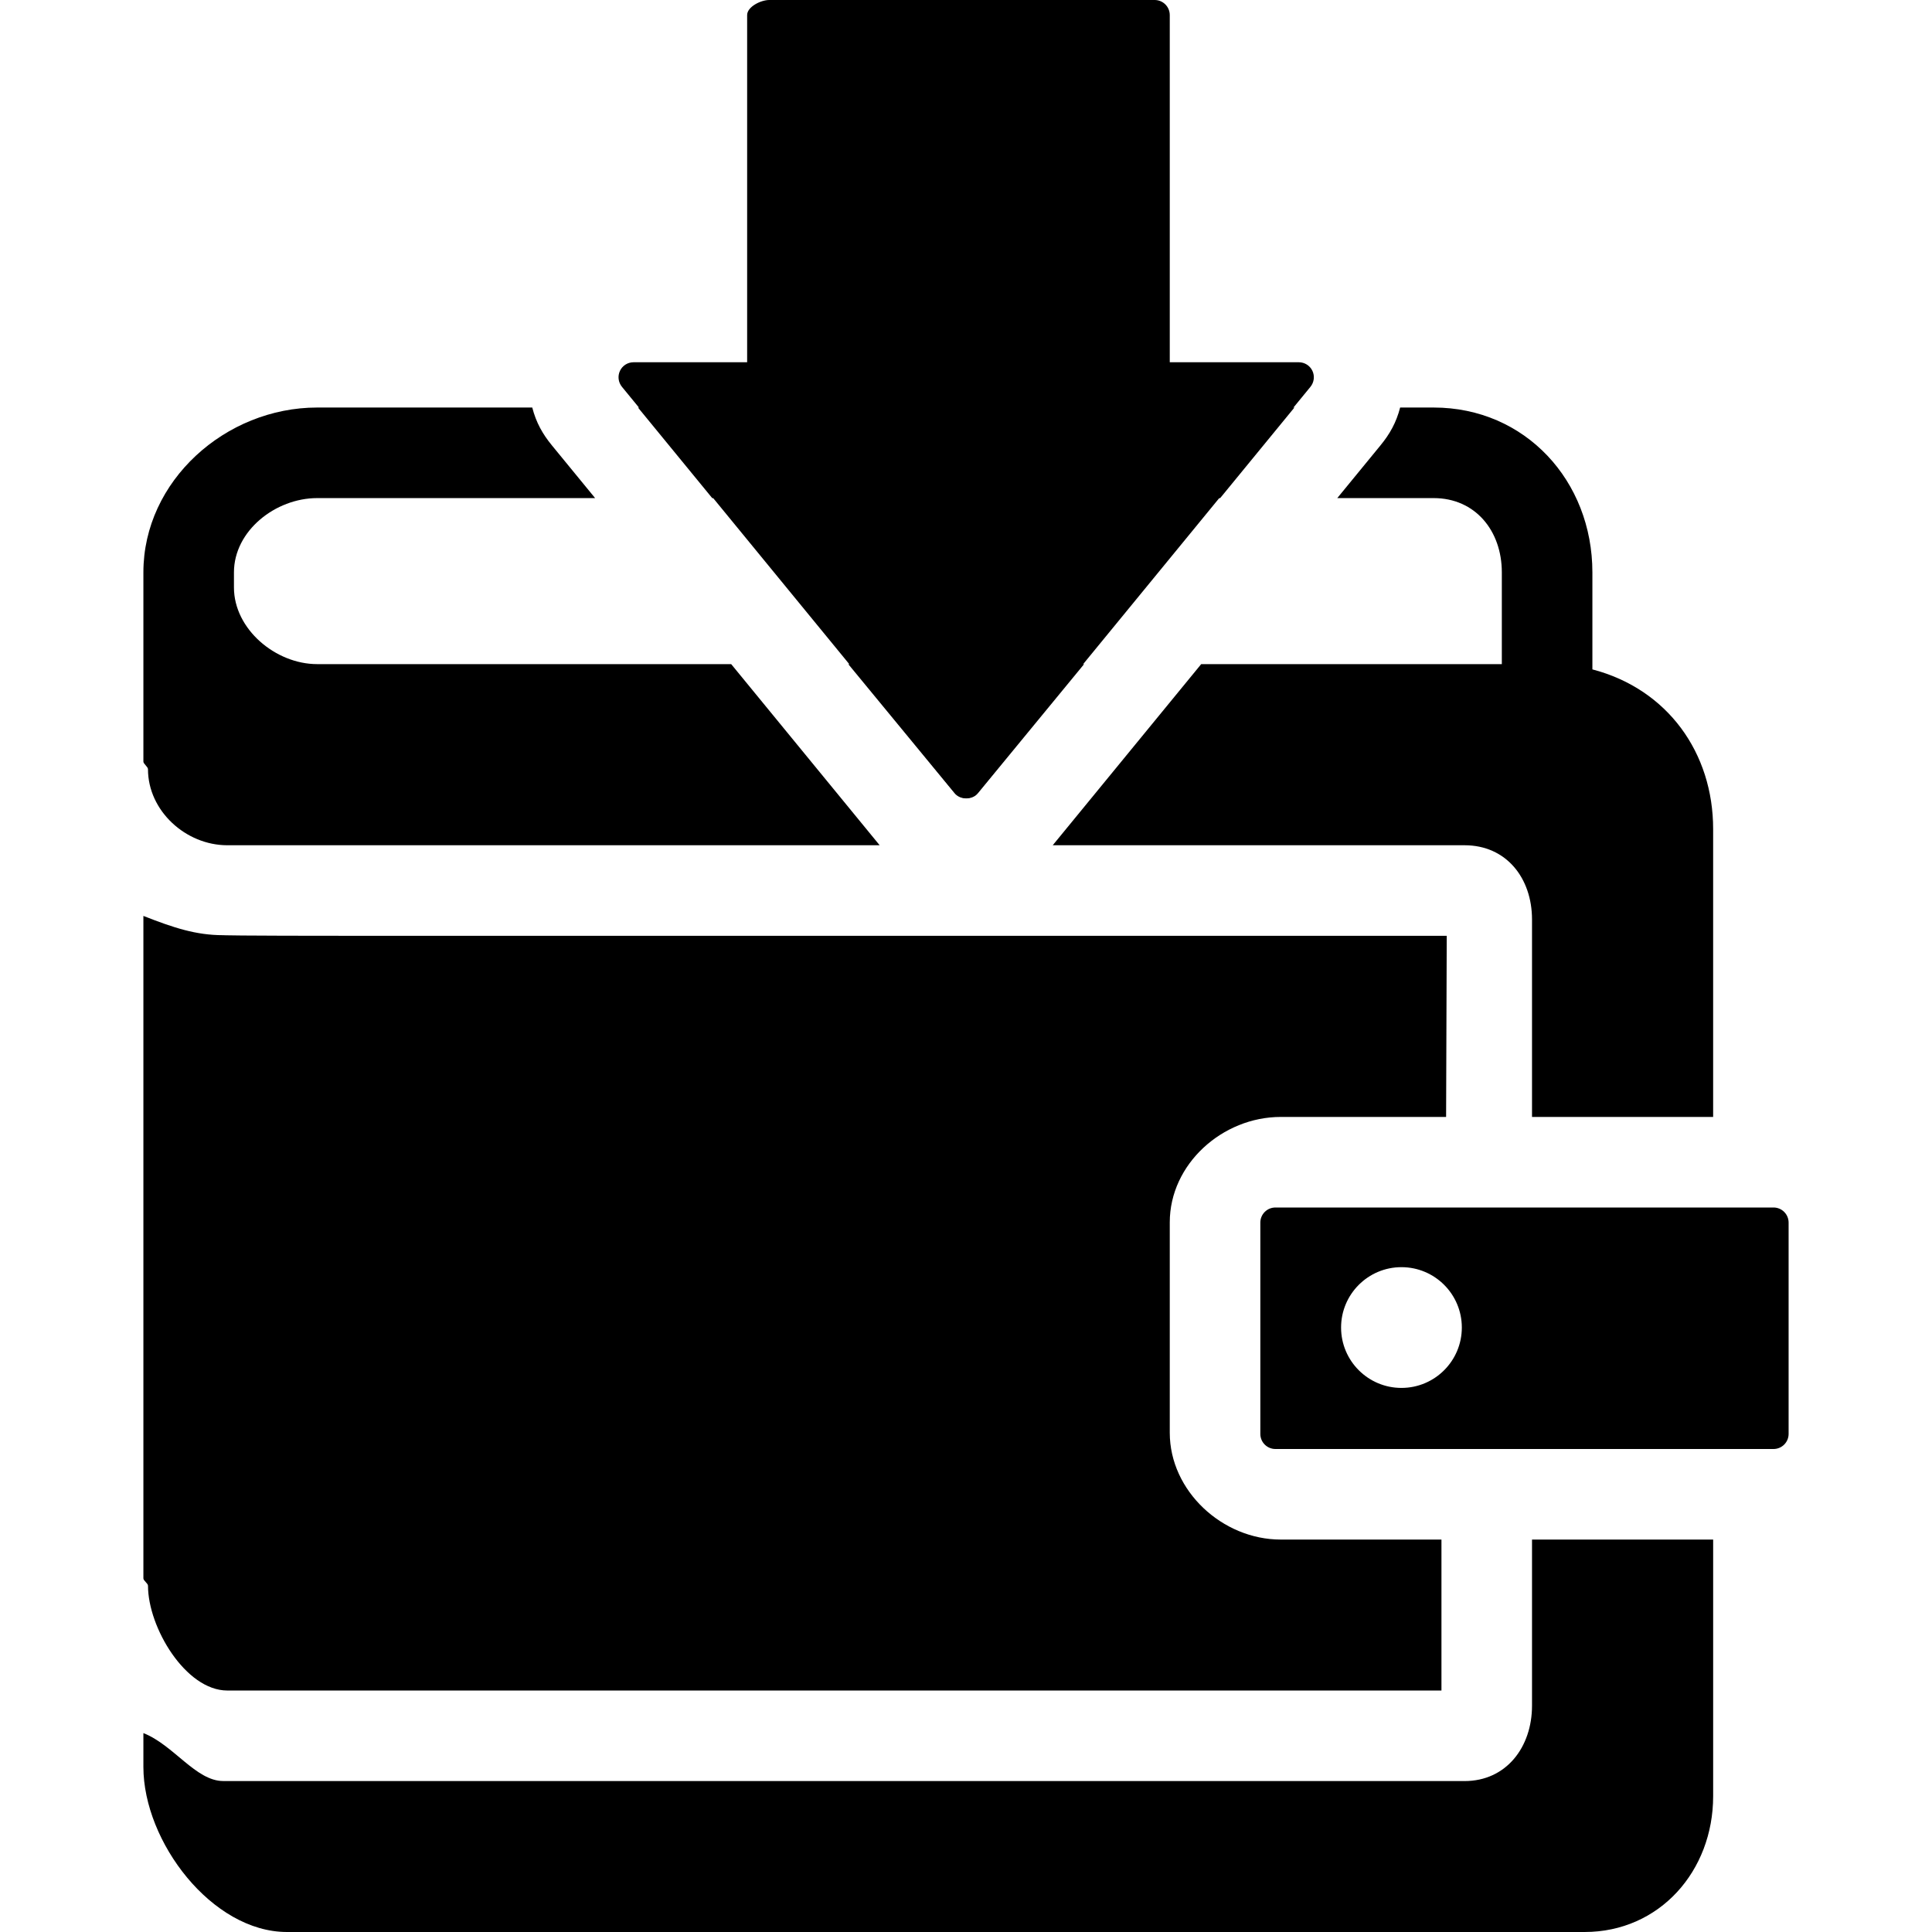
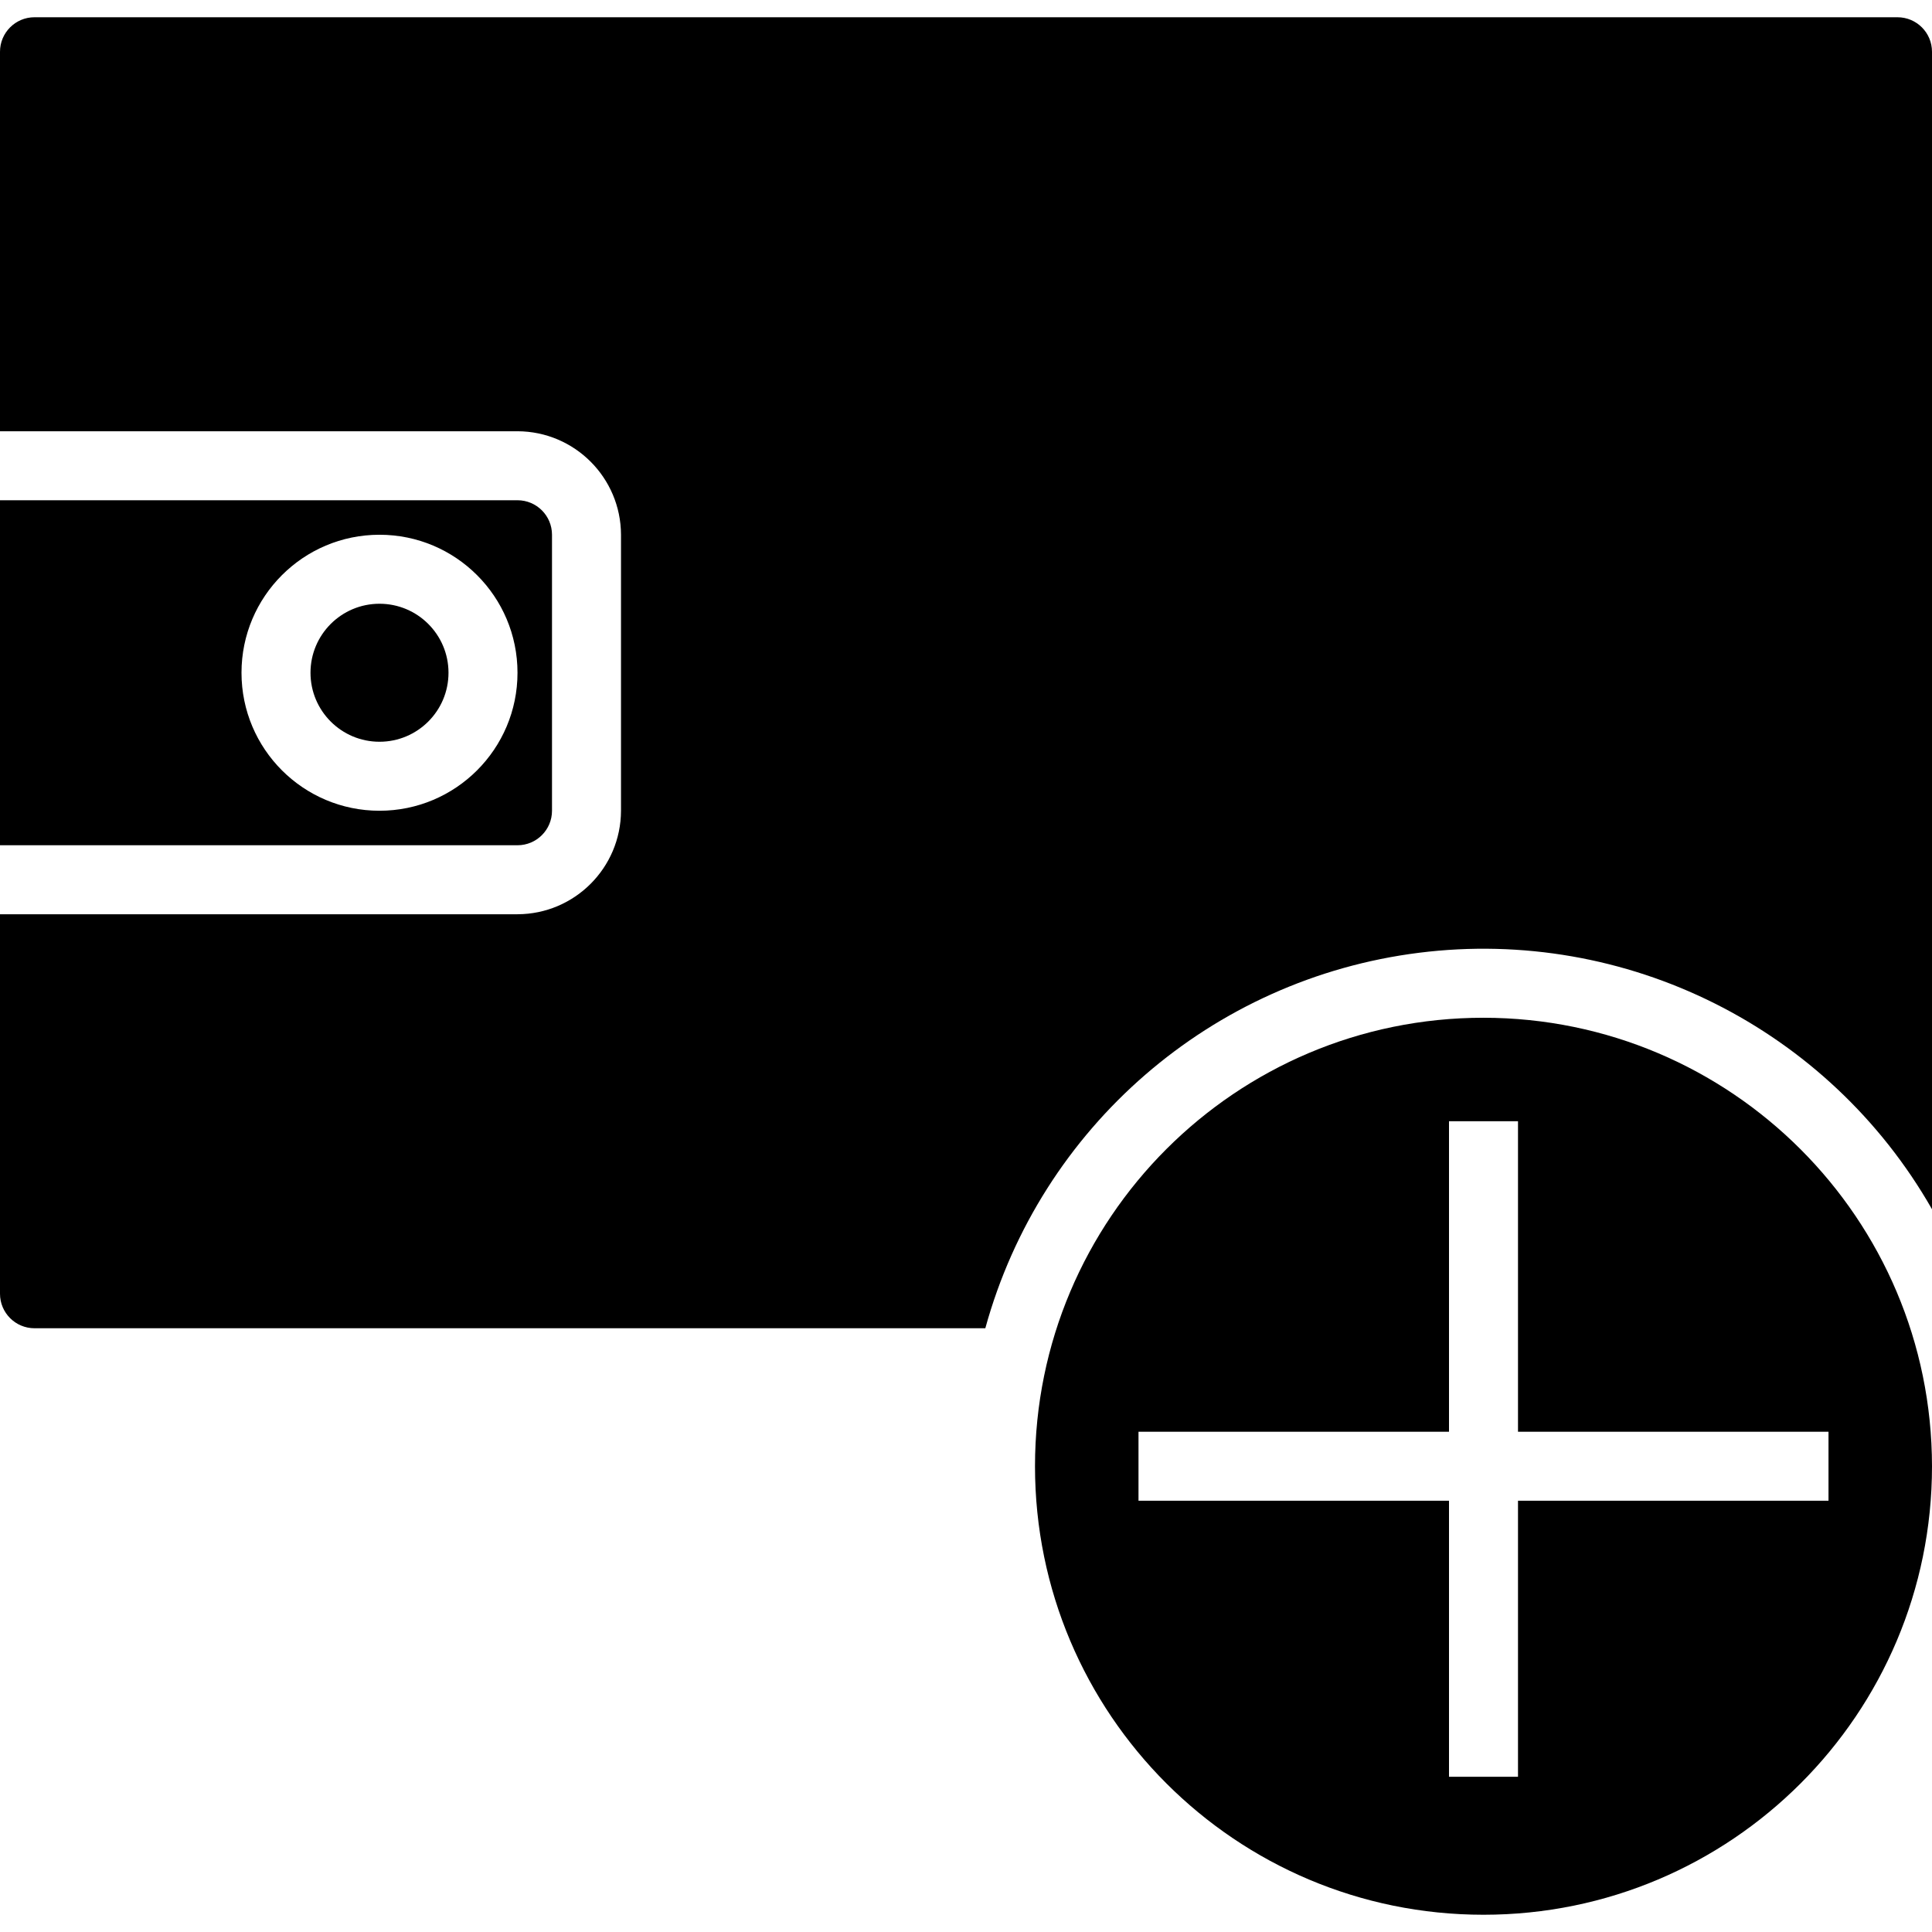
- <svg xmlns="http://www.w3.org/2000/svg" version="1.1" id="Layer_1" x="0px" y="0px" viewBox="0 0 512 512" style="enable-background:new 0 0 512 512;" xml:space="preserve">
-   <g>
-     <g>
-       <path d="M470,320H338c-2.212,0-4,1.792-4,4v56c0,2.208,1.788,4,4,4h132c2.212,0,4-1.792,4-4v-56C474,321.792,472.212,320,470,320z     M371.4,367.812c-8.836,0-16-7.168-16-16c0-8.836,7.164-16,16-16s16,7.164,16,16C387.4,360.644,380.236,367.812,371.4,367.812z" />
-     </g>
-   </g>
-   <g>
-     <g>
-       <path d="M406,408v44.008c0,11.024-6.844,19.992-17.868,19.992h-249.5H118.6H60.24c-0.024,0-1.072-0.008-1.096-0.008    C51.892,471.98,46,462.424,38,459.288v8.96C38,488.1,56.196,512,76.048,512h37.22h12.148h294.516    c19.852,0,34.072-16.148,34.072-36v-68H406z" />
-     </g>
-   </g>
-   <g>
-     <g>
-       <path d="M339.4,296h43.832l0.168-48H95.712c-35.492,0-36.54-0.164-36.568-0.164C51.892,247.828,46,245.864,38,242.728v175.548    c0,0.648,1.224,1.304,1.224,1.976c0,11.032,9.98,27.752,21.012,27.752c0.012,0,0.036,0,0.048,0H382v-40h-42.6V408    c-15.44,0-29.4-12.876-29.4-28.312v-55.752C310,308.5,323.956,296,339.4,296z" />
-     </g>
-   </g>
-   <g>
-     <g>
-       <path d="M347.8,98.272c-0.66-1.396-2.064-2.272-3.612-2.272H310V4c0-2.212-1.788-4-4-4H203.852C201.64,0,198,1.788,198,4v92    h-30.084c-1.548,0-2.956,0.872-3.616,2.272c-0.66,1.4-0.456,3.036,0.52,4.236l88.144,107.528c0.756,0.924,1.888,1.464,3.092,1.464    c1.192,0,2.332-0.536,3.092-1.46l88.132-107.524C348.256,101.316,348.46,99.668,347.8,98.272z" />
-     </g>
-   </g>
-   <g>
-     <g>
-       <path d="M224.804,176l28.156,34.192c0.756,0.924,1.892,1.388,3.092,1.388c1.196,0,2.332-0.42,3.092-1.348L287.296,176H224.804z" />
-     </g>
-   </g>
-   <g>
-     <g>
-       <polygon points="169.072,108 188.744,132 323.36,132 343.032,108   " />
-     </g>
-   </g>
-   <g>
-     <g>
-       <path d="M422,177.396v-25.708C422,127.424,404.196,108,379.928,108h-8.876c-1.032,4-2.756,7.04-5.212,10.032L354.392,132h25.54    C390.96,132,398,140.66,398,151.688V176h-79.672l-39.344,48h109.148c11.024,0,17.868,8.664,17.868,19.692V296h48v-76.312    C454,199.588,442,182.632,422,177.396z" />
-     </g>
-   </g>
-   <g>
-     <g>
-       <path d="M193.772,176H84.052C73.032,176,62,166.716,62,155.688v-4C62,140.66,73.032,132,84.056,132h73.656l-11.444-13.96    c-2.456-2.992-4.184-6.04-5.216-10.04H84.056C59.796,108,38,127.424,38,151.688v50.14c0,0.608,1.216,1.38,1.216,2.016    C39.216,214.872,49.22,224,60.244,224c0.016,0,0.028,0,0.04,0H233.12L193.772,176z" />
-     </g>
-   </g>
-   <g>
- </g>
-   <g>
- </g>
-   <g>
- </g>
-   <g>
- </g>
-   <g>
- </g>
-   <g>
- </g>
-   <g>
- </g>
-   <g>
- </g>
-   <g>
- </g>
-   <g>
- </g>
-   <g>
- </g>
-   <g>
- </g>
-   <g>
- </g>
-   <g>
- </g>
-   <g>
- </g>
+ <svg xmlns="http://www.w3.org/2000/svg" height="448pt" viewBox="0 -3 448 447" width="448pt">
+   <path d="m128 184.5v-64c0-4.418-3.582-8-8-8h-120v80h120c4.418 0 8-3.582 8-8zm-40 0c-17.672 0-32-14.328-32-32s14.328-32 32-32 32 14.328 32 32-14.328 32-32 32zm0 0" />
+   <path d="m104 152.5c0 8.836-7.164 16-16 16s-16-7.164-16-16 7.164-16 16-16 16 7.164 16 16zm0 0" />
+   <path d="m344 232.5c-57.438 0-104 46.562-104 104s46.562 104 104 104 104-46.562 104-104c-.055-57.414-46.586-103.945-104-104zm80 112h-72v64h-16v-64h-72v-16h72v-72h16v72h72zm0 0" />
+   <path d="m440 .5h-432c-4.418 0-8 3.582-8 8v88h120c13.238.039 23.961 10.762 24 24v64c-.039 13.238-10.762 23.961-24 24h-120v88c0 4.418 3.582 8 8 8h220.48c12.844-46.672 52.516-81.027 100.547-87.066 48.031-6.039 94.977 17.426 118.973 59.465v-268.398c0-4.418-3.582-8-8-8zm0 0" />
</svg>
